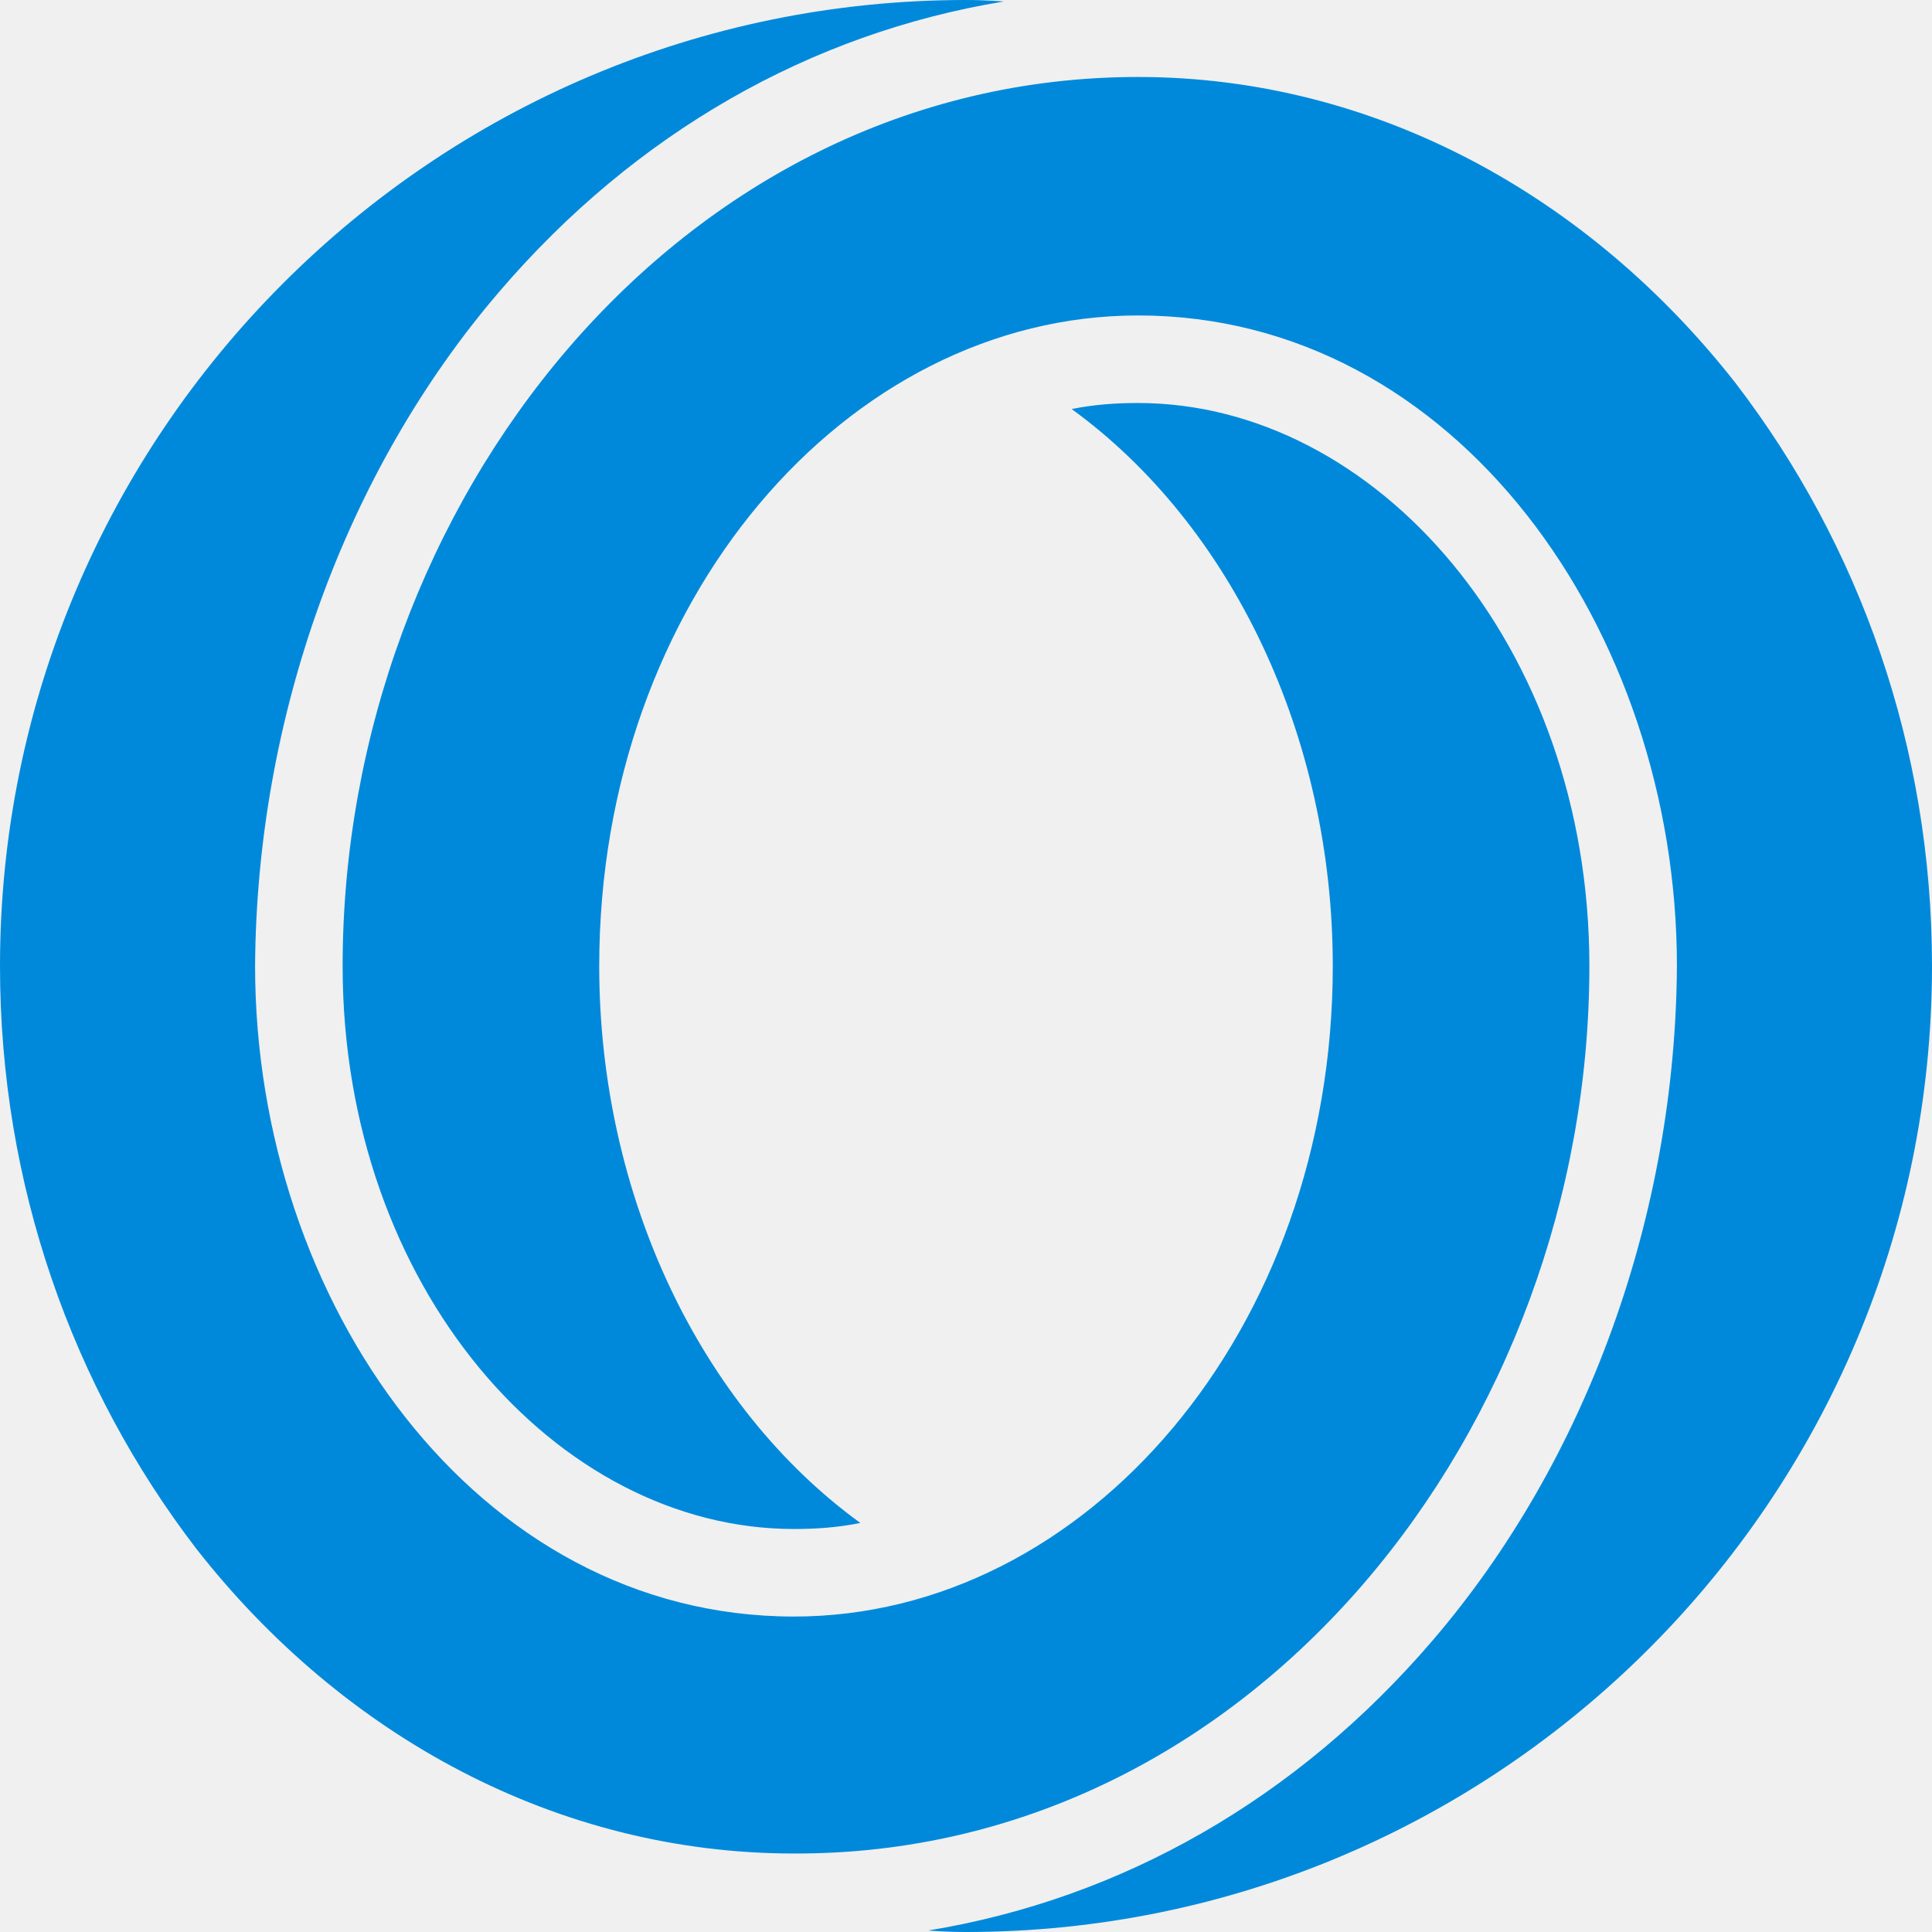
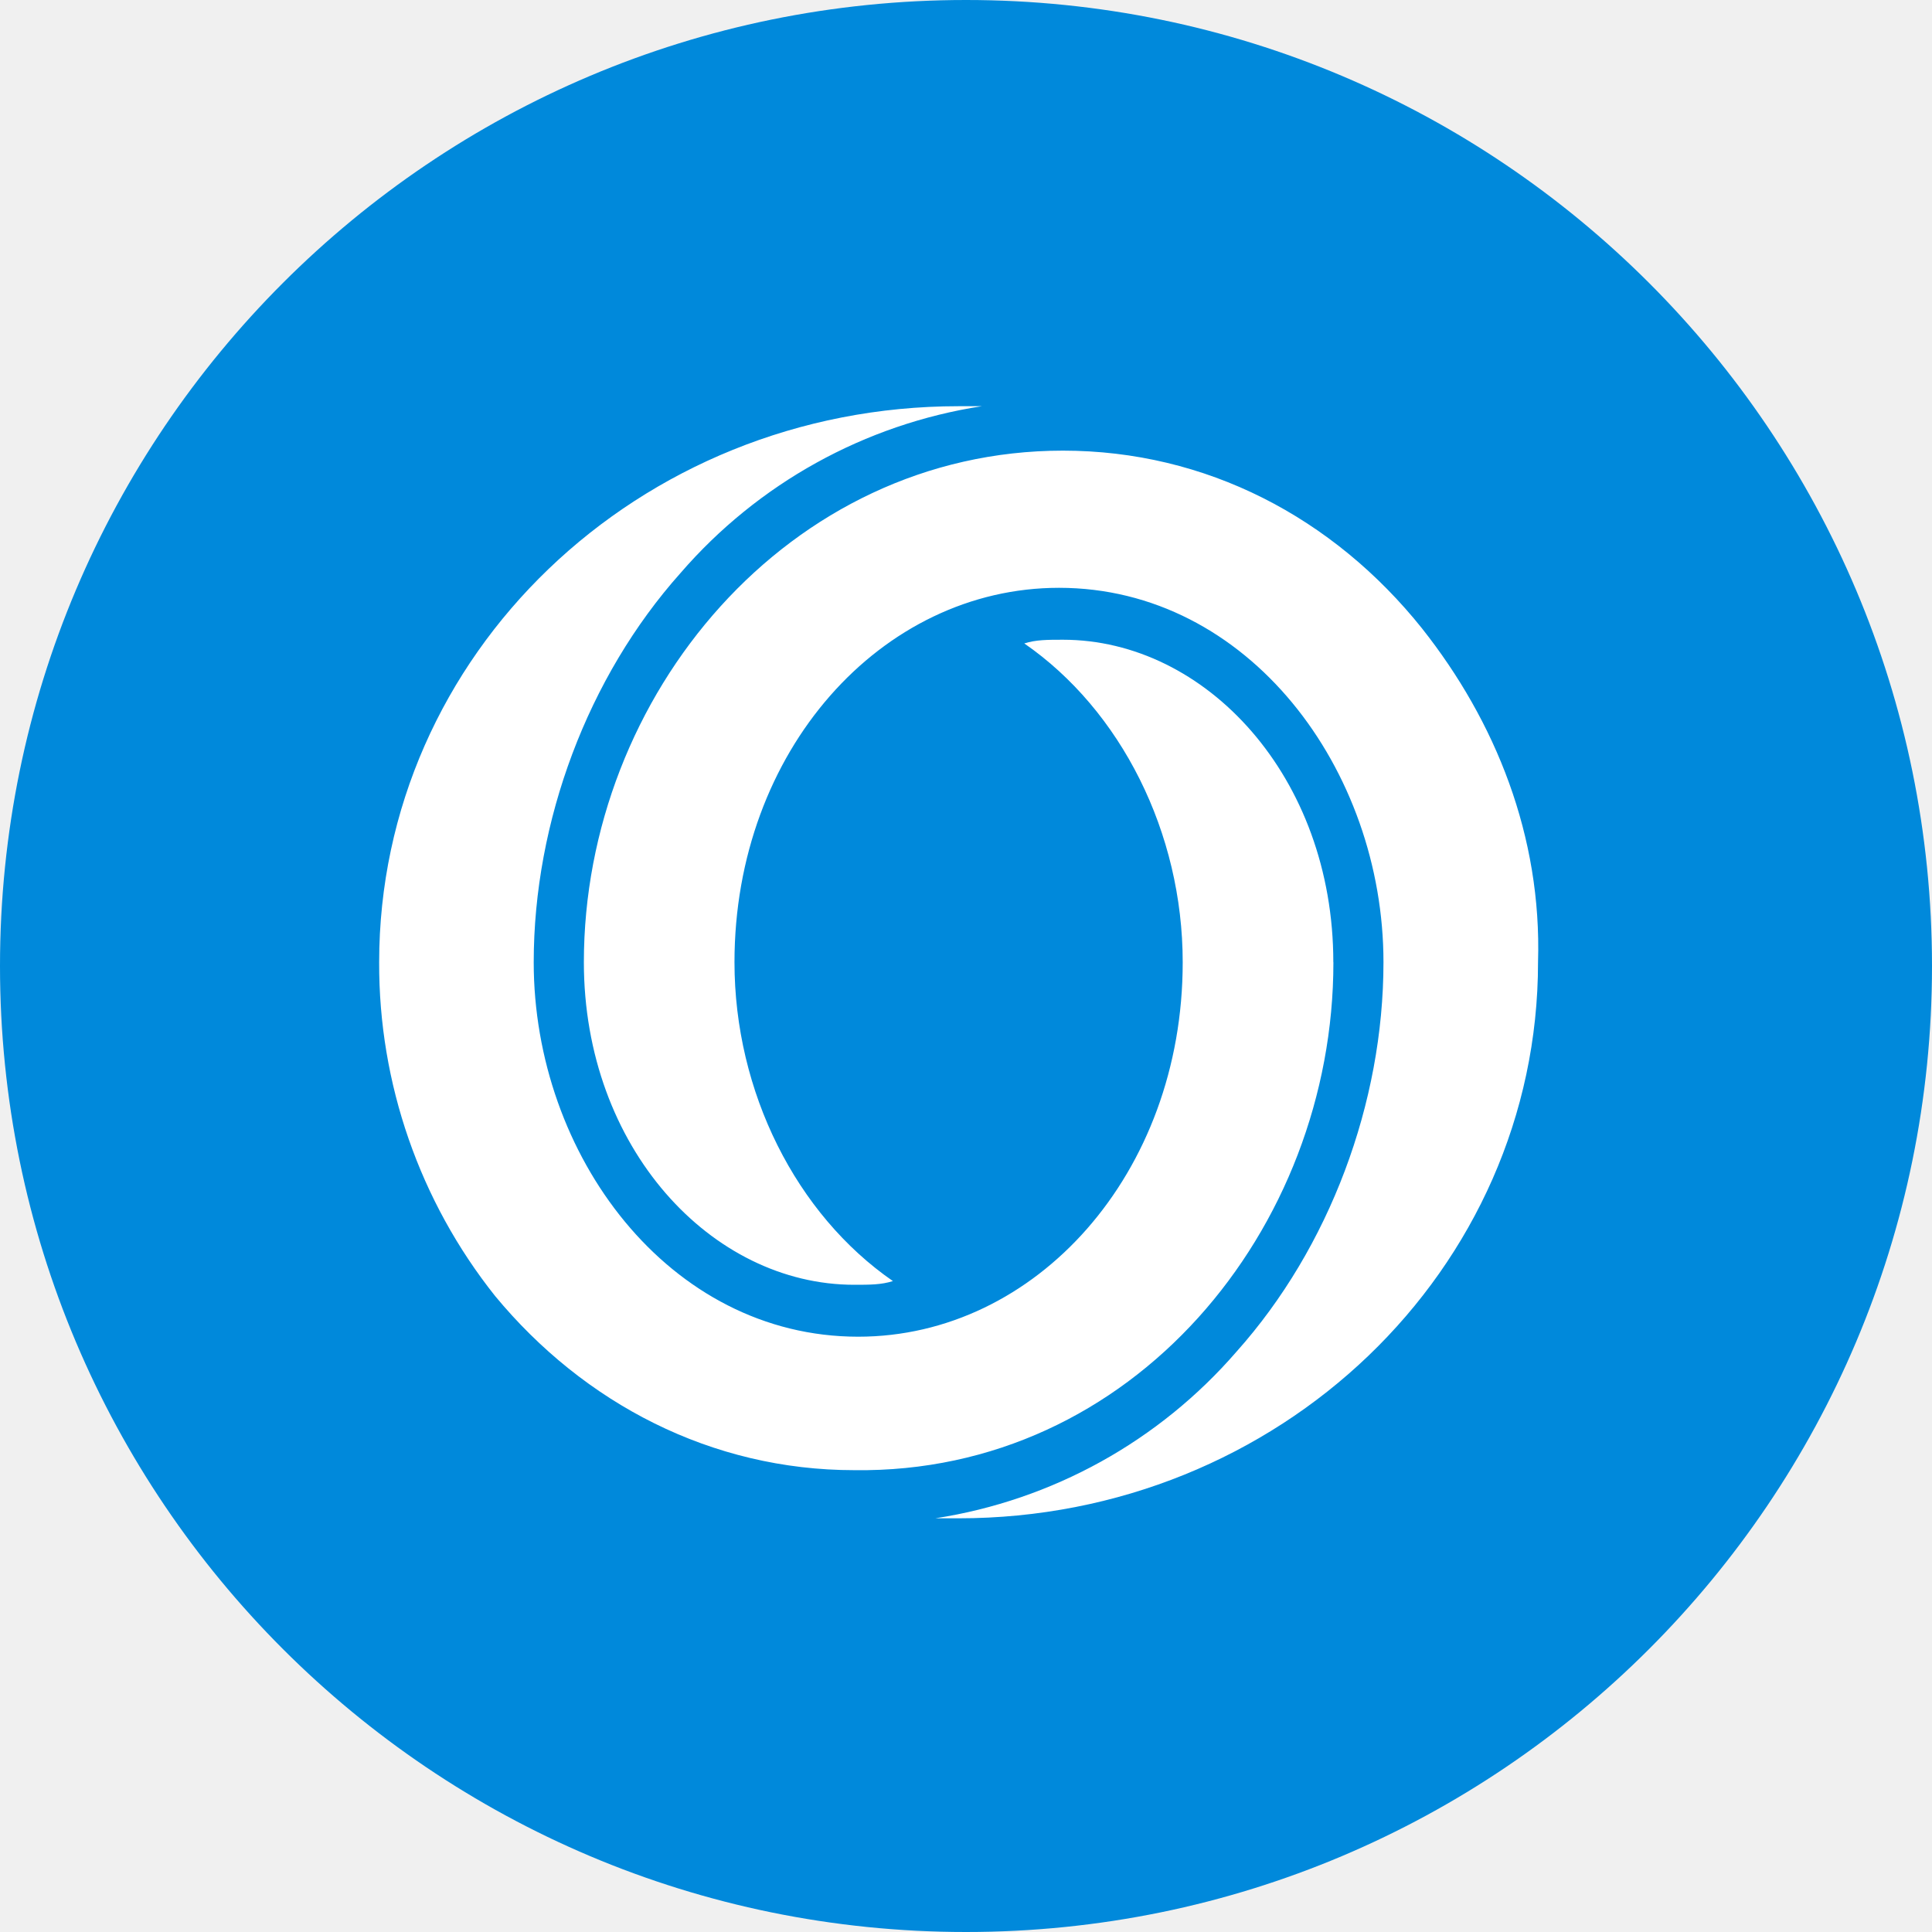
- <svg xmlns="http://www.w3.org/2000/svg" xmlns:xlink="http://www.w3.org/1999/xlink" viewBox="0 0 128 128" style="enable-background: new 0 0 128 128" xml:space="preserve">
-   <defs>
-     <path id="a" d="M0 0h128v128H0z" />
-   </defs>
-   <clipPath id="b">
-     <use xlink:href="#a" style="overflow: visible" />
-   </clipPath>
-   <g style="clip-path: url(#b)">
-     <path d="M115 25.4C105.3 13 91.1 5.1 75.4 5.1 45 5.1 22.7 33.4 22.7 64c0 21.3 14.2 37.3 29.9 37.3 1.5 0 2.9-.1 4.4-.4C46.4 93.2 39.7 79.2 39.7 64c0-24.2 16.4-43.1 35.7-43.1 21.1 0 35.7 20.9 35.7 43.1-.1 16.4-5.9 32.7-16.2 44.7-9 10.5-20.6 17.1-33.4 19.2 0 0 1.1.1 2.5.1 35.3 0 64-28.7 64-64 0-14.5-4.8-27.9-13-38.6zM105.3 64c0-21.3-14.2-37.3-29.9-37.3-1.5 0-2.9.1-4.4.4C81.6 34.8 88.3 48.8 88.3 64c0 24.2-16.4 43.1-35.7 43.1-21.1 0-35.7-20.9-35.7-43.1.1-16.4 5.9-32.7 16.2-44.7C42.1 8.8 53.7 2.2 66.5.1c0 0-1.1-.1-2.5-.1C28.7 0 0 28.7 0 64c0 14.5 4.8 27.9 13 38.6 9.7 12.4 23.9 20.2 39.6 20.2 30.4.1 52.7-28.2 52.7-58.8z" style="fill-rule: evenodd; clip-rule: evenodd; fill: #0089db" />
+ <svg xmlns="http://www.w3.org/2000/svg" width="24" height="24" fill="none">
+   <rect width="24" height="24" rx="12" fill="#0089db" />
+   <mask id="A" maskUnits="userSpaceOnUse" x="4" y="4" width="16" height="16" mask-type="alpha">
+     <path fill="#d9d9d9" d="M4 4h16v16H4z" />
+   </mask>
+   <g mask="url(#A)">
+     <path fill-rule="evenodd" d="M17.667 7.809c-1.104-1.382-2.687-2.211-4.463-2.211-3.407 0-5.951 3.039-5.951 6.355 0 2.303 1.584 4.007 3.359 4.007.192 0 .336 0 .48-.046-1.2-.829-1.968-2.349-1.968-3.961 0-2.625 1.824-4.651 4.031-4.651 2.352 0 4.031 2.257 4.031 4.651 0 1.75-.672 3.546-1.824 4.836a6.2 6.2 0 0 1-3.743 2.072h.288c3.983 0 7.199-3.085 7.199-6.908.048-1.566-.528-2.993-1.44-4.145zm-1.104 4.145c0-2.303-1.584-4.007-3.359-4.007-.192 0-.336 0-.48.046 1.2.829 1.968 2.349 1.968 3.961 0 2.625-1.824 4.651-4.031 4.651-2.352 0-4.031-2.257-4.031-4.651 0-1.75.672-3.546 1.824-4.836a6.2 6.2 0 0 1 3.743-2.072h-.288c-3.983 0-7.199 3.086-7.199 6.908a6.62 6.62 0 0 0 1.44 4.145c1.104 1.335 2.687 2.164 4.463 2.164 3.455.046 5.951-2.993 5.951-6.309z" fill="#fff" />
  </g>
</svg>
